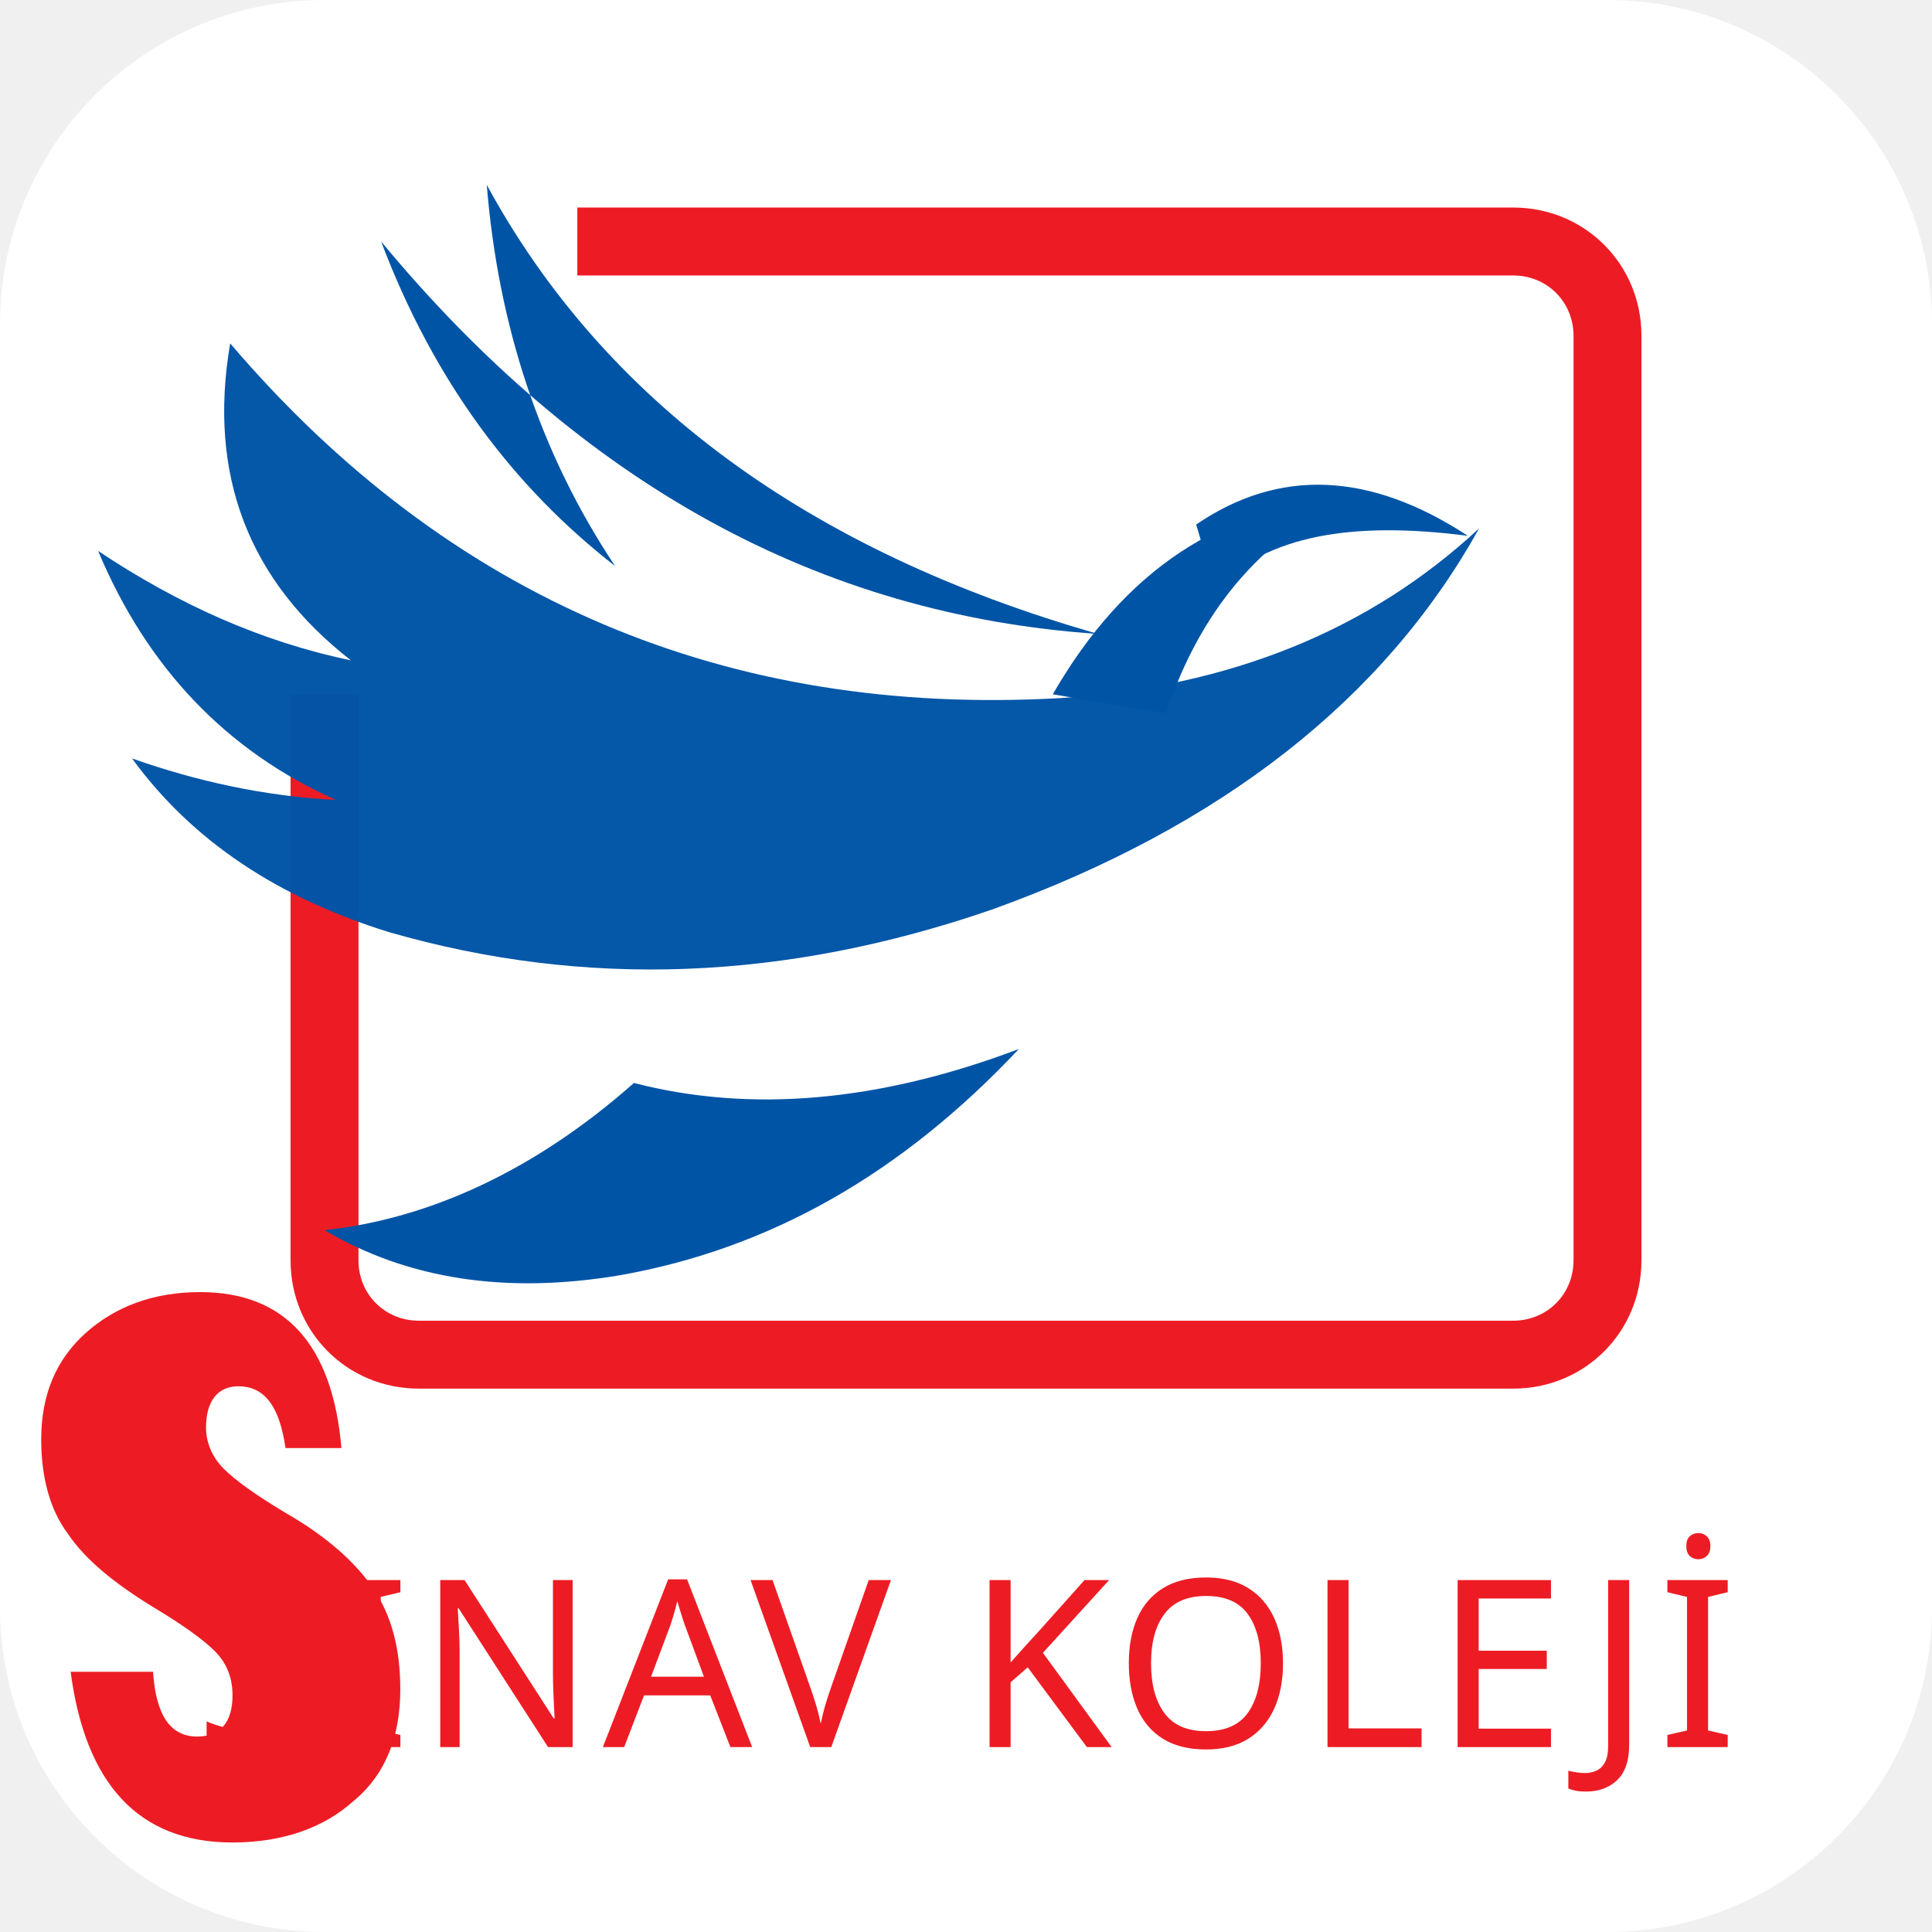
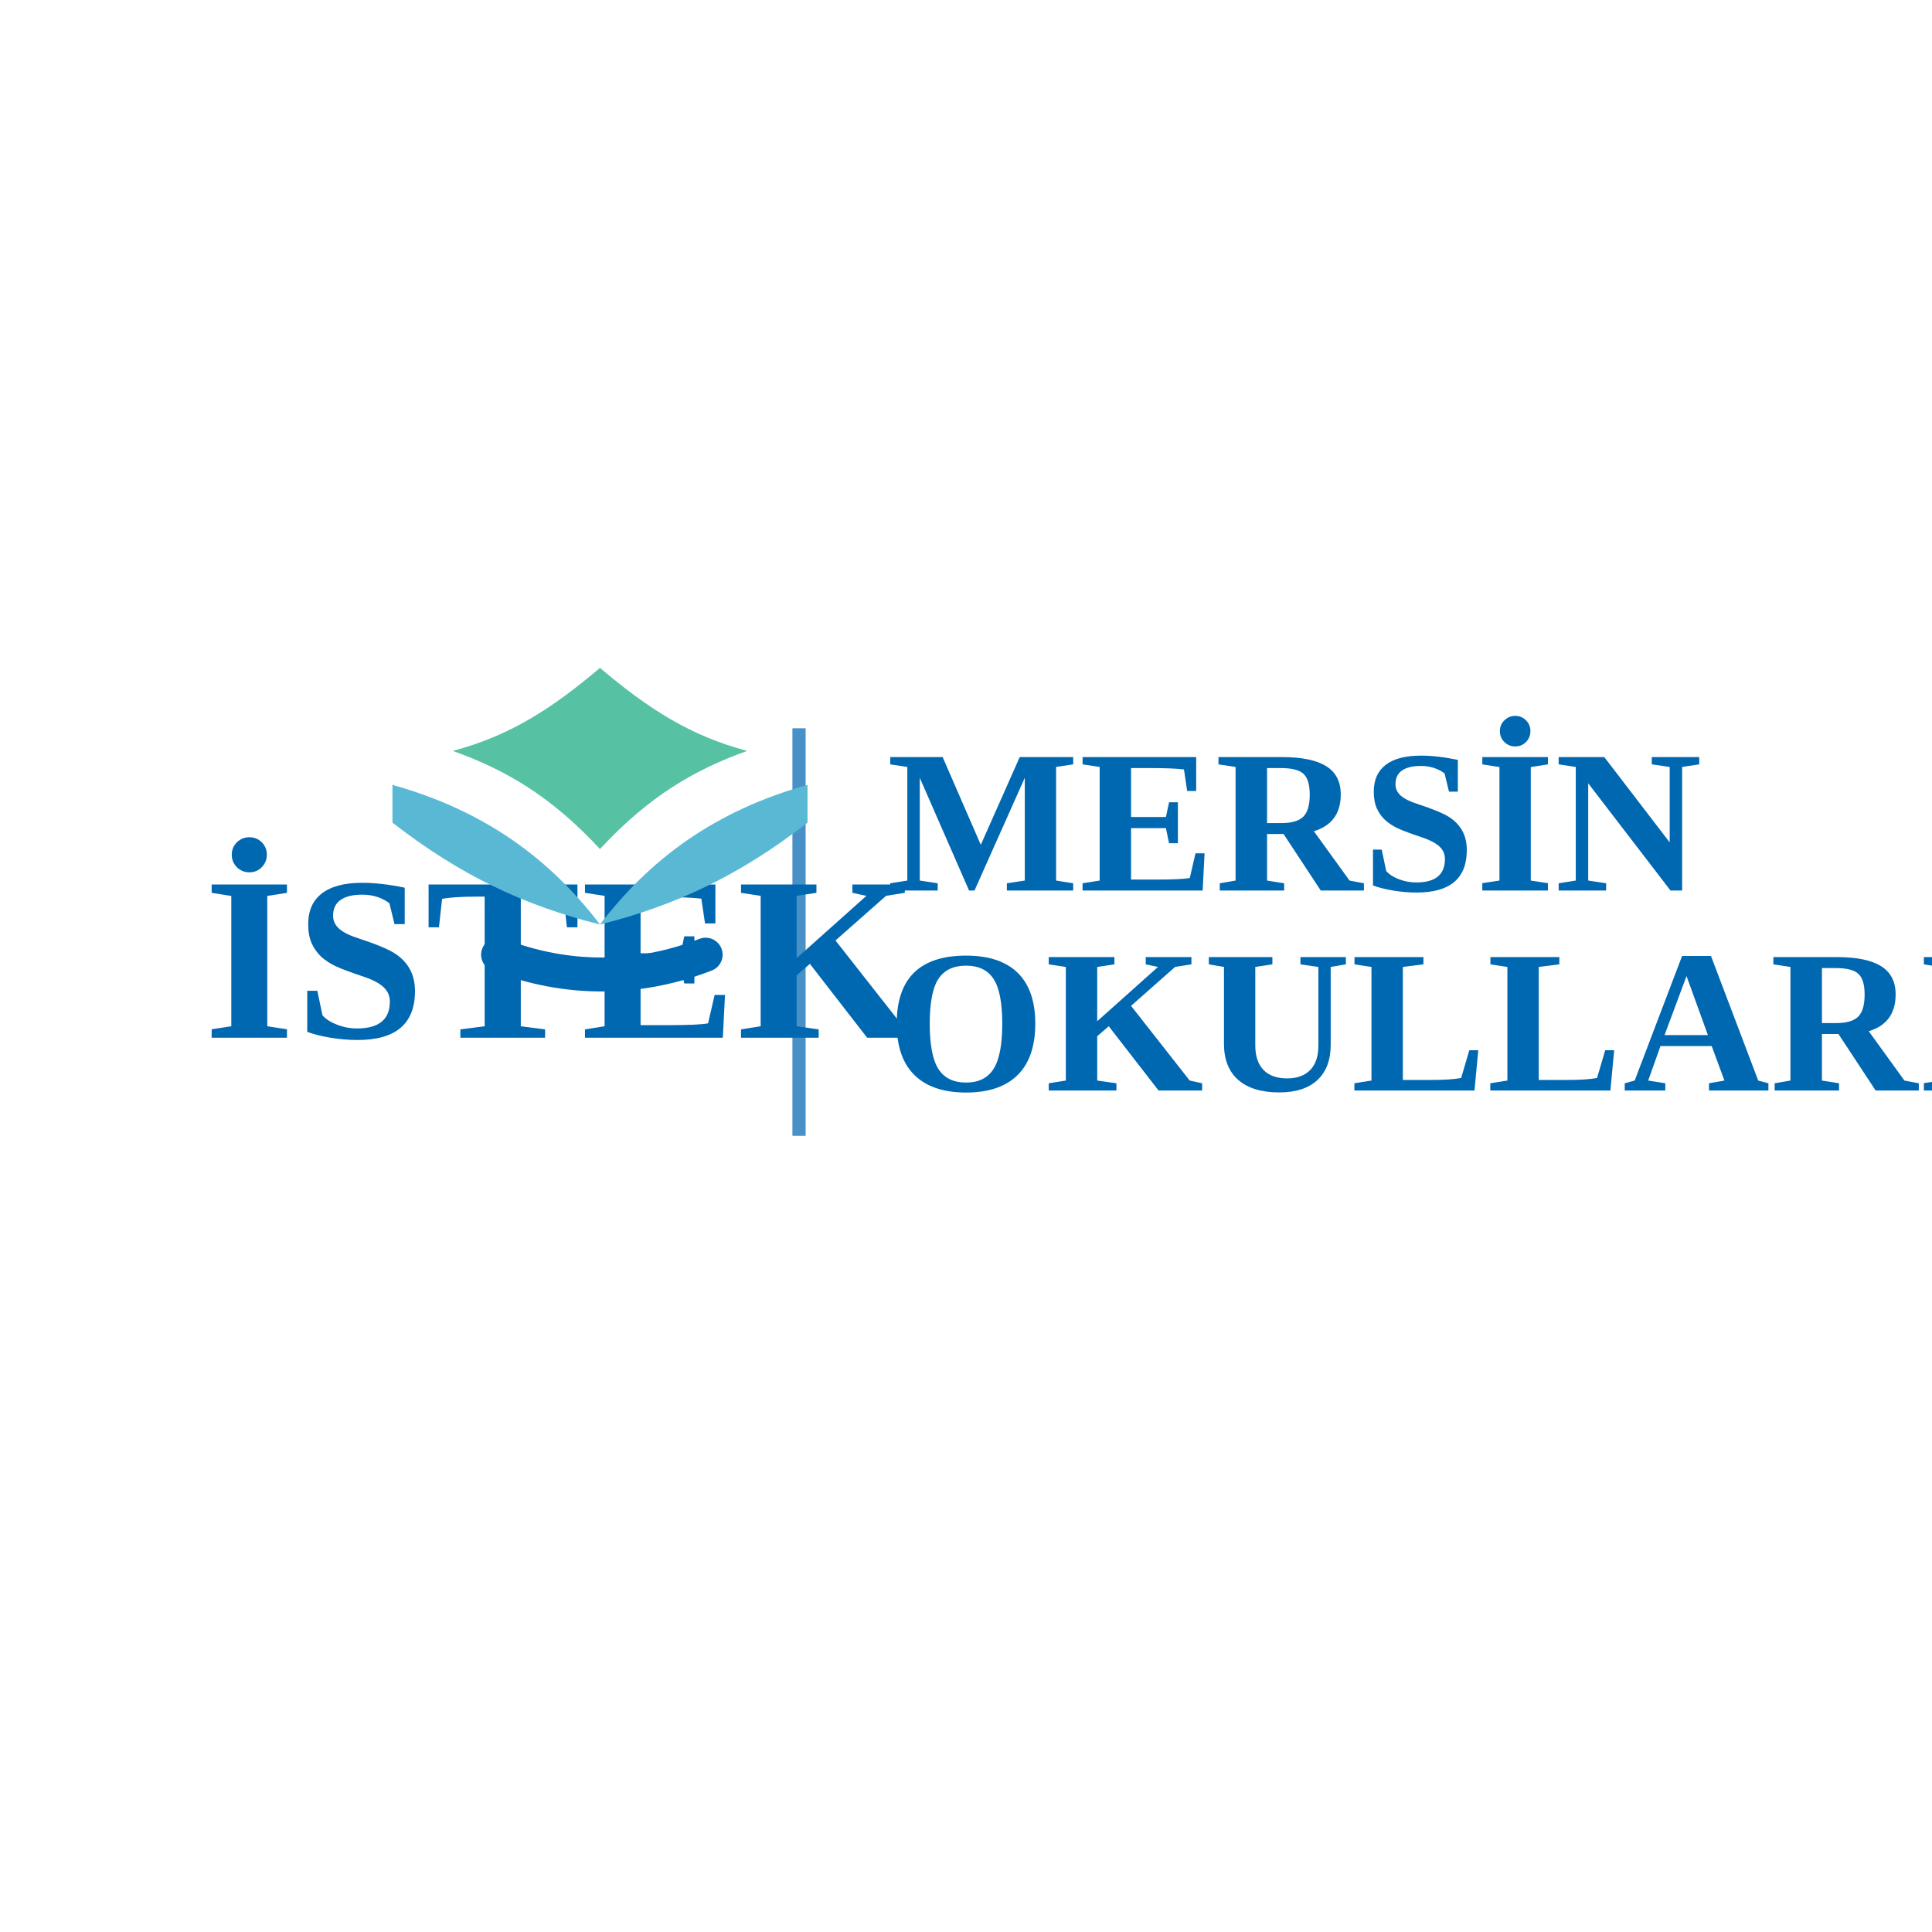
<svg xmlns="http://www.w3.org/2000/svg" viewBox="0 0 512 512" role="img" aria-labelledby="title desc">
-   <rect width="512" height="512" rx="86" fill="#ffffff" />
-   <path d="M153 55h248c19 0 34 15 34 34v245c0 19-15 34-34 34H111c-19 0-34-15-34-34V184h18v150c0 9 7 16 16 16h290c9 0 16-7 16-16V89c0-9-7-16-16-16H153z" fill="#ed1c24" />
-   <path d="M61 91c58 68 132 99 220 94 45-3 82-18 111-45-25 45-68 79-129 101-55 19-108 21-160 6-29-9-52-24-68-46 17 6 35 10 54 11-29-13-50-35-63-66 21 14 43 24 67 29-27-21-38-49-32-84z" fill="#0054a6" opacity=".98" />
-   <path d="M101 64c53 64 116 99 190 104-77-22-131-62-162-119 3 37 14 71 34 101-27-21-48-49-62-86z" fill="#0054a6" />
-   <path d="M168 287c31 8 65 5 102-9-31 33-66 53-106 60-30 5-56 1-78-12 28-3 56-16 82-39z" fill="#0054a6" />
-   <path d="M279 184c19-33 45-50 78-52-23 11-39 30-48 57z" fill="#0054a6" />
-   <path d="M317 139c22-15 46-14 72 3-31-4-53 0-67 14z" fill="#0054a6" />
-   <circle cx="345" cy="153" r="5" fill="#ffffff" />
-   <path d="M91 415h19c1 15 6 22 15 22 8 0 12-5 12-14 0-6-2-11-6-15s-11-9-21-15c-13-8-23-16-29-25-6-8-9-19-9-32 0-15 5-27 15-36s23-14 39-14c29 0 45 18 48 53h-19c-2-14-7-21-16-21-7 0-11 5-11 14 0 5 2 10 6 14 4 4 11 9 21 15 14 8 24 17 30 26 6 9 9 20 9 34 0 16-5 29-16 38-10 9-24 14-41 14-32 0-50-20-55-58z" fill="#ed1c24" transform="scale(.78) translate(-58 153)" />
-   <text x="256" y="463" text-anchor="middle" font-family="Impact, 'Arial Black', sans-serif" font-size="62" fill="#ed1c24" letter-spacing="2">SINAV KOLEJİ</text>
+   <rect width="512" height="512" fill="#ffffff" />
+   <g transform="translate(54 193)">
+     <g transform="translate(0 18)" fill="#0067b1" font-family="Georgia, 'Times New Roman', serif" font-weight="700">
+       <text x="0" y="64" font-size="62">İSTEK</text>
+       <text x="181" y="25" font-size="54">MERSİN</text>
+       <text x="181" y="78" font-size="54">OKULLARI</text>
+     </g>
+     <rect x="156" y="0" width="3.5" height="108" fill="#0067b1" opacity=".72" />
+     <g transform="translate(50 -20)">
+       <path d="M0 35 C25 42 42 55 55 72 C35 67 18 59 0 45 Z" fill="#59b9d4" />
+       <path d="M110 35 C85 42 68 55 55 72 C75 67 92 59 110 45 Z" fill="#59b9d4" />
+       <path d="M55 4 C68 15 79 22 94 26 C80 31 68 38 55 52 C42 38 30 31 16 26 C31 22 42 15 55 4 Z" fill="#56c2a3" />
+       <path d="M28 80 C46 87 65 87 83 80" fill="none" stroke="#0067b1" stroke-width="9" stroke-linecap="round" />
+     </g>
+   </g>
</svg>
